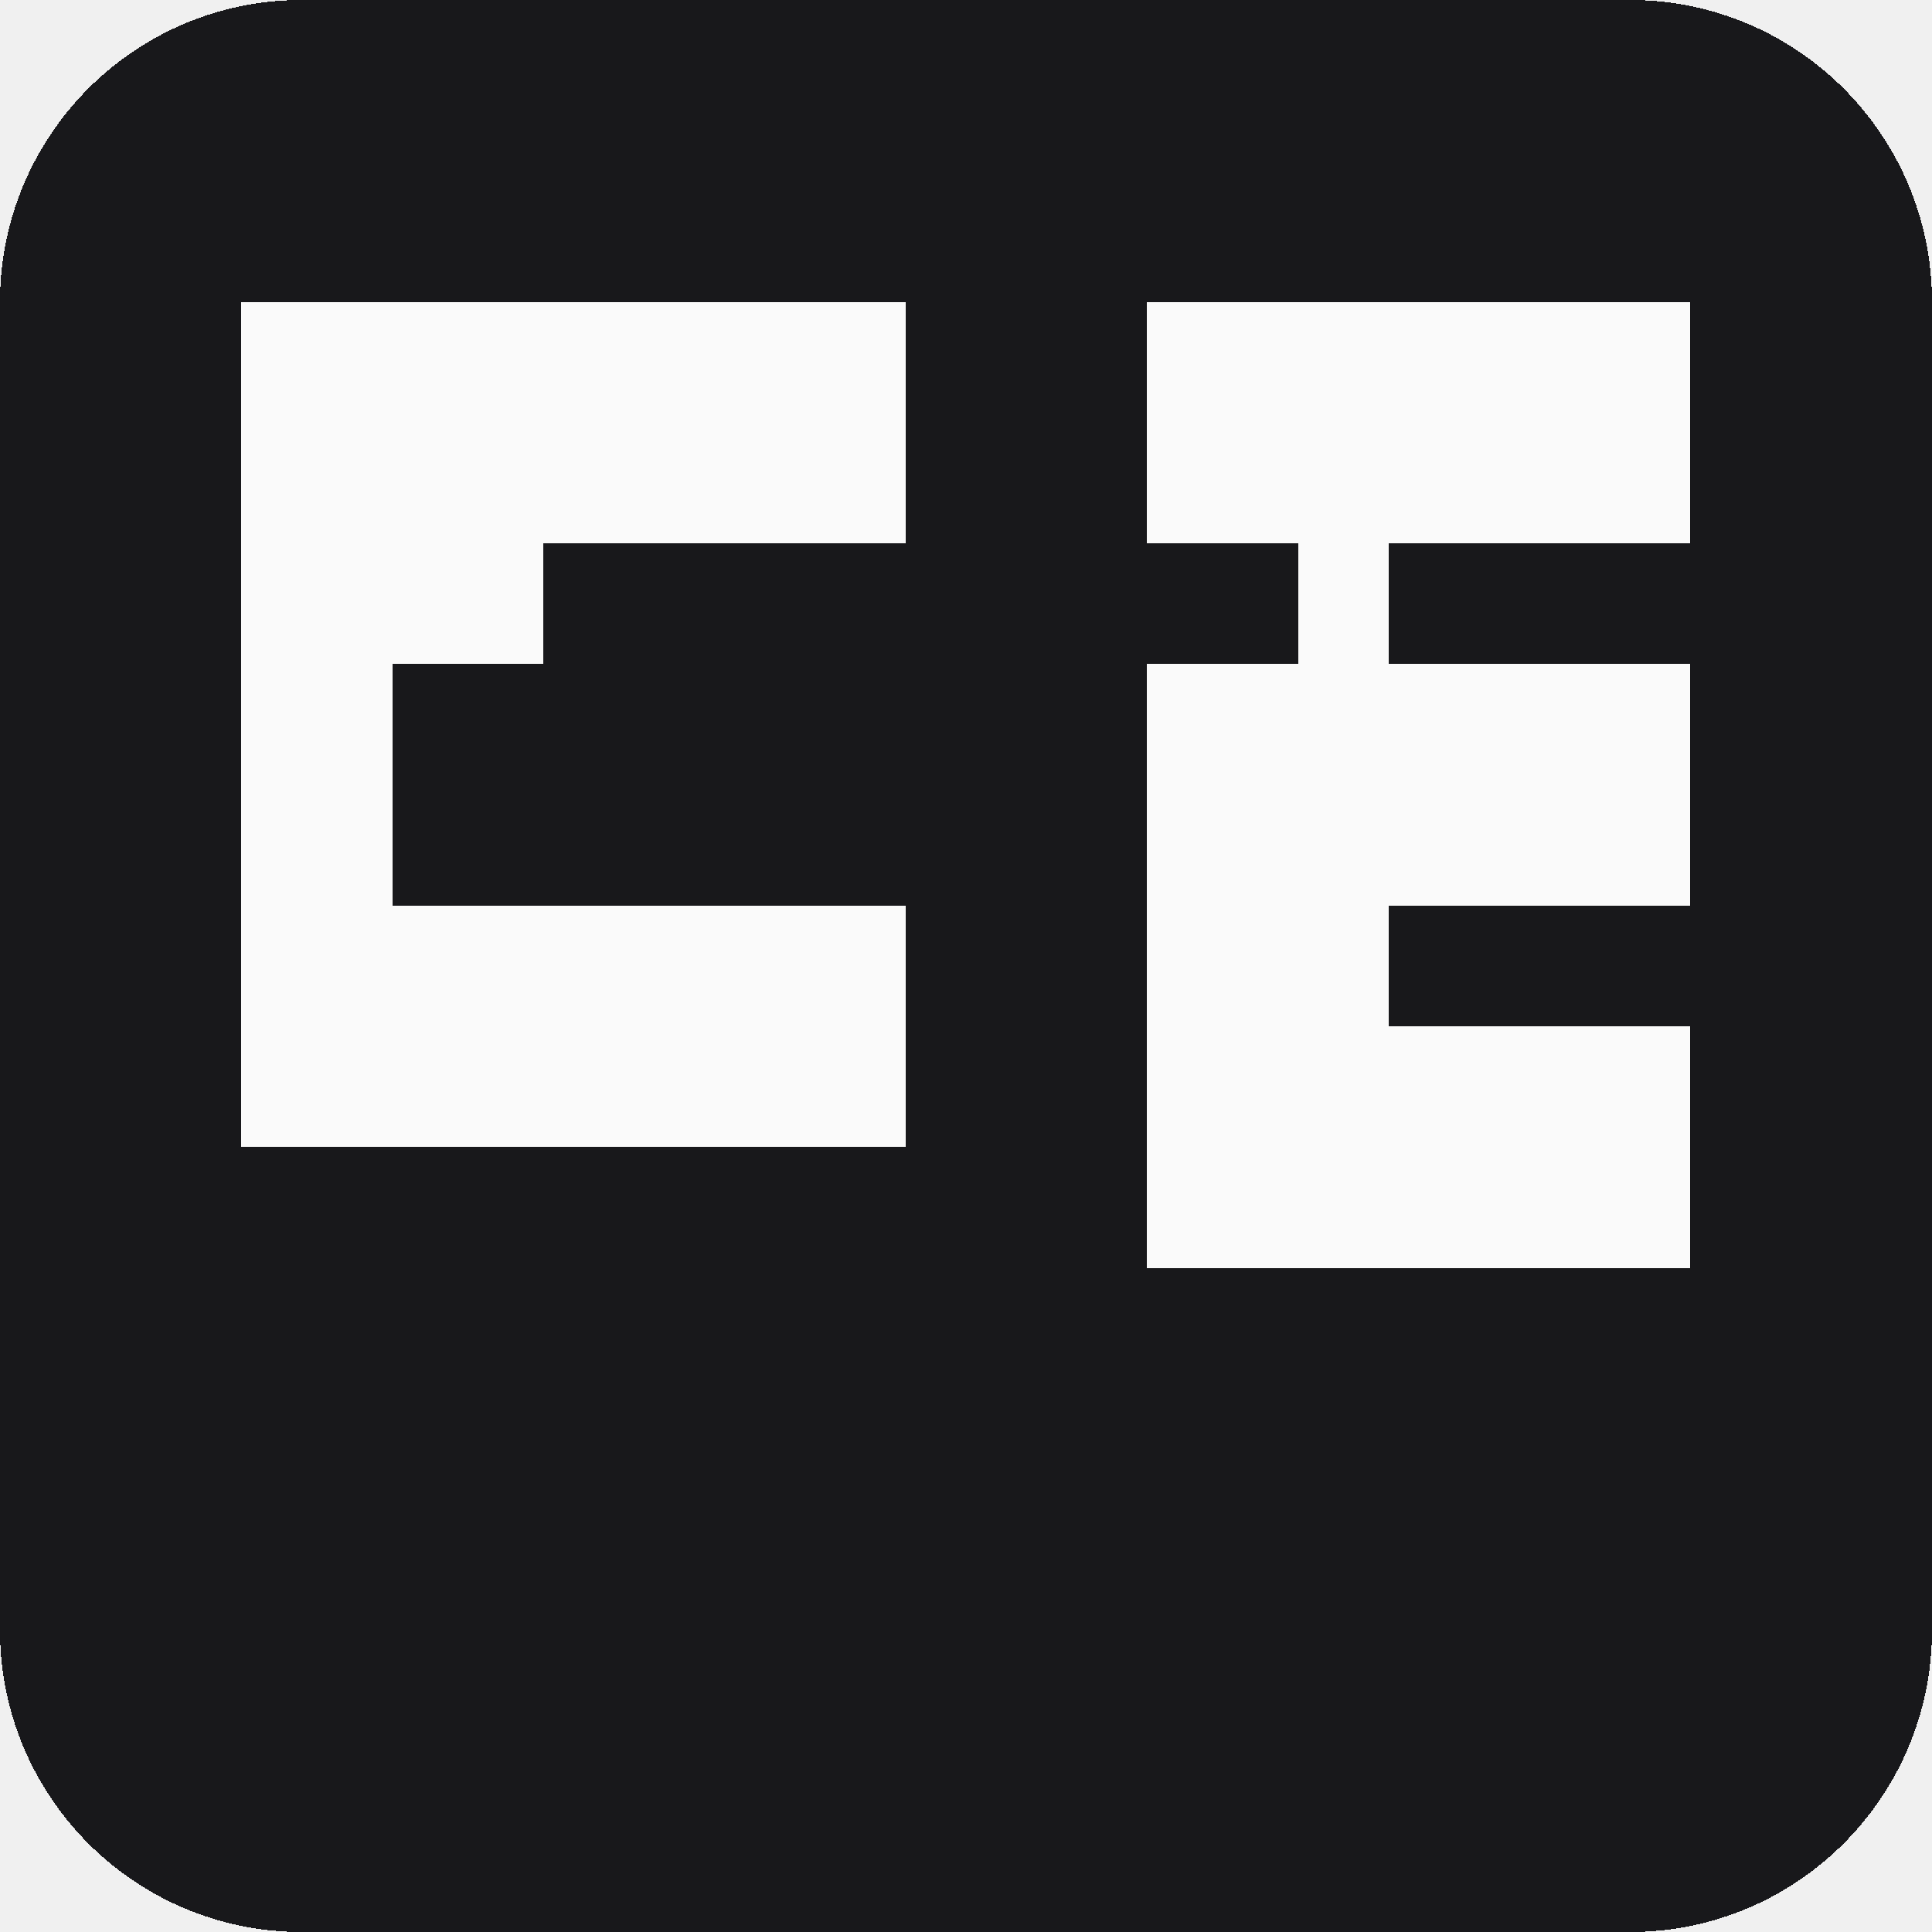
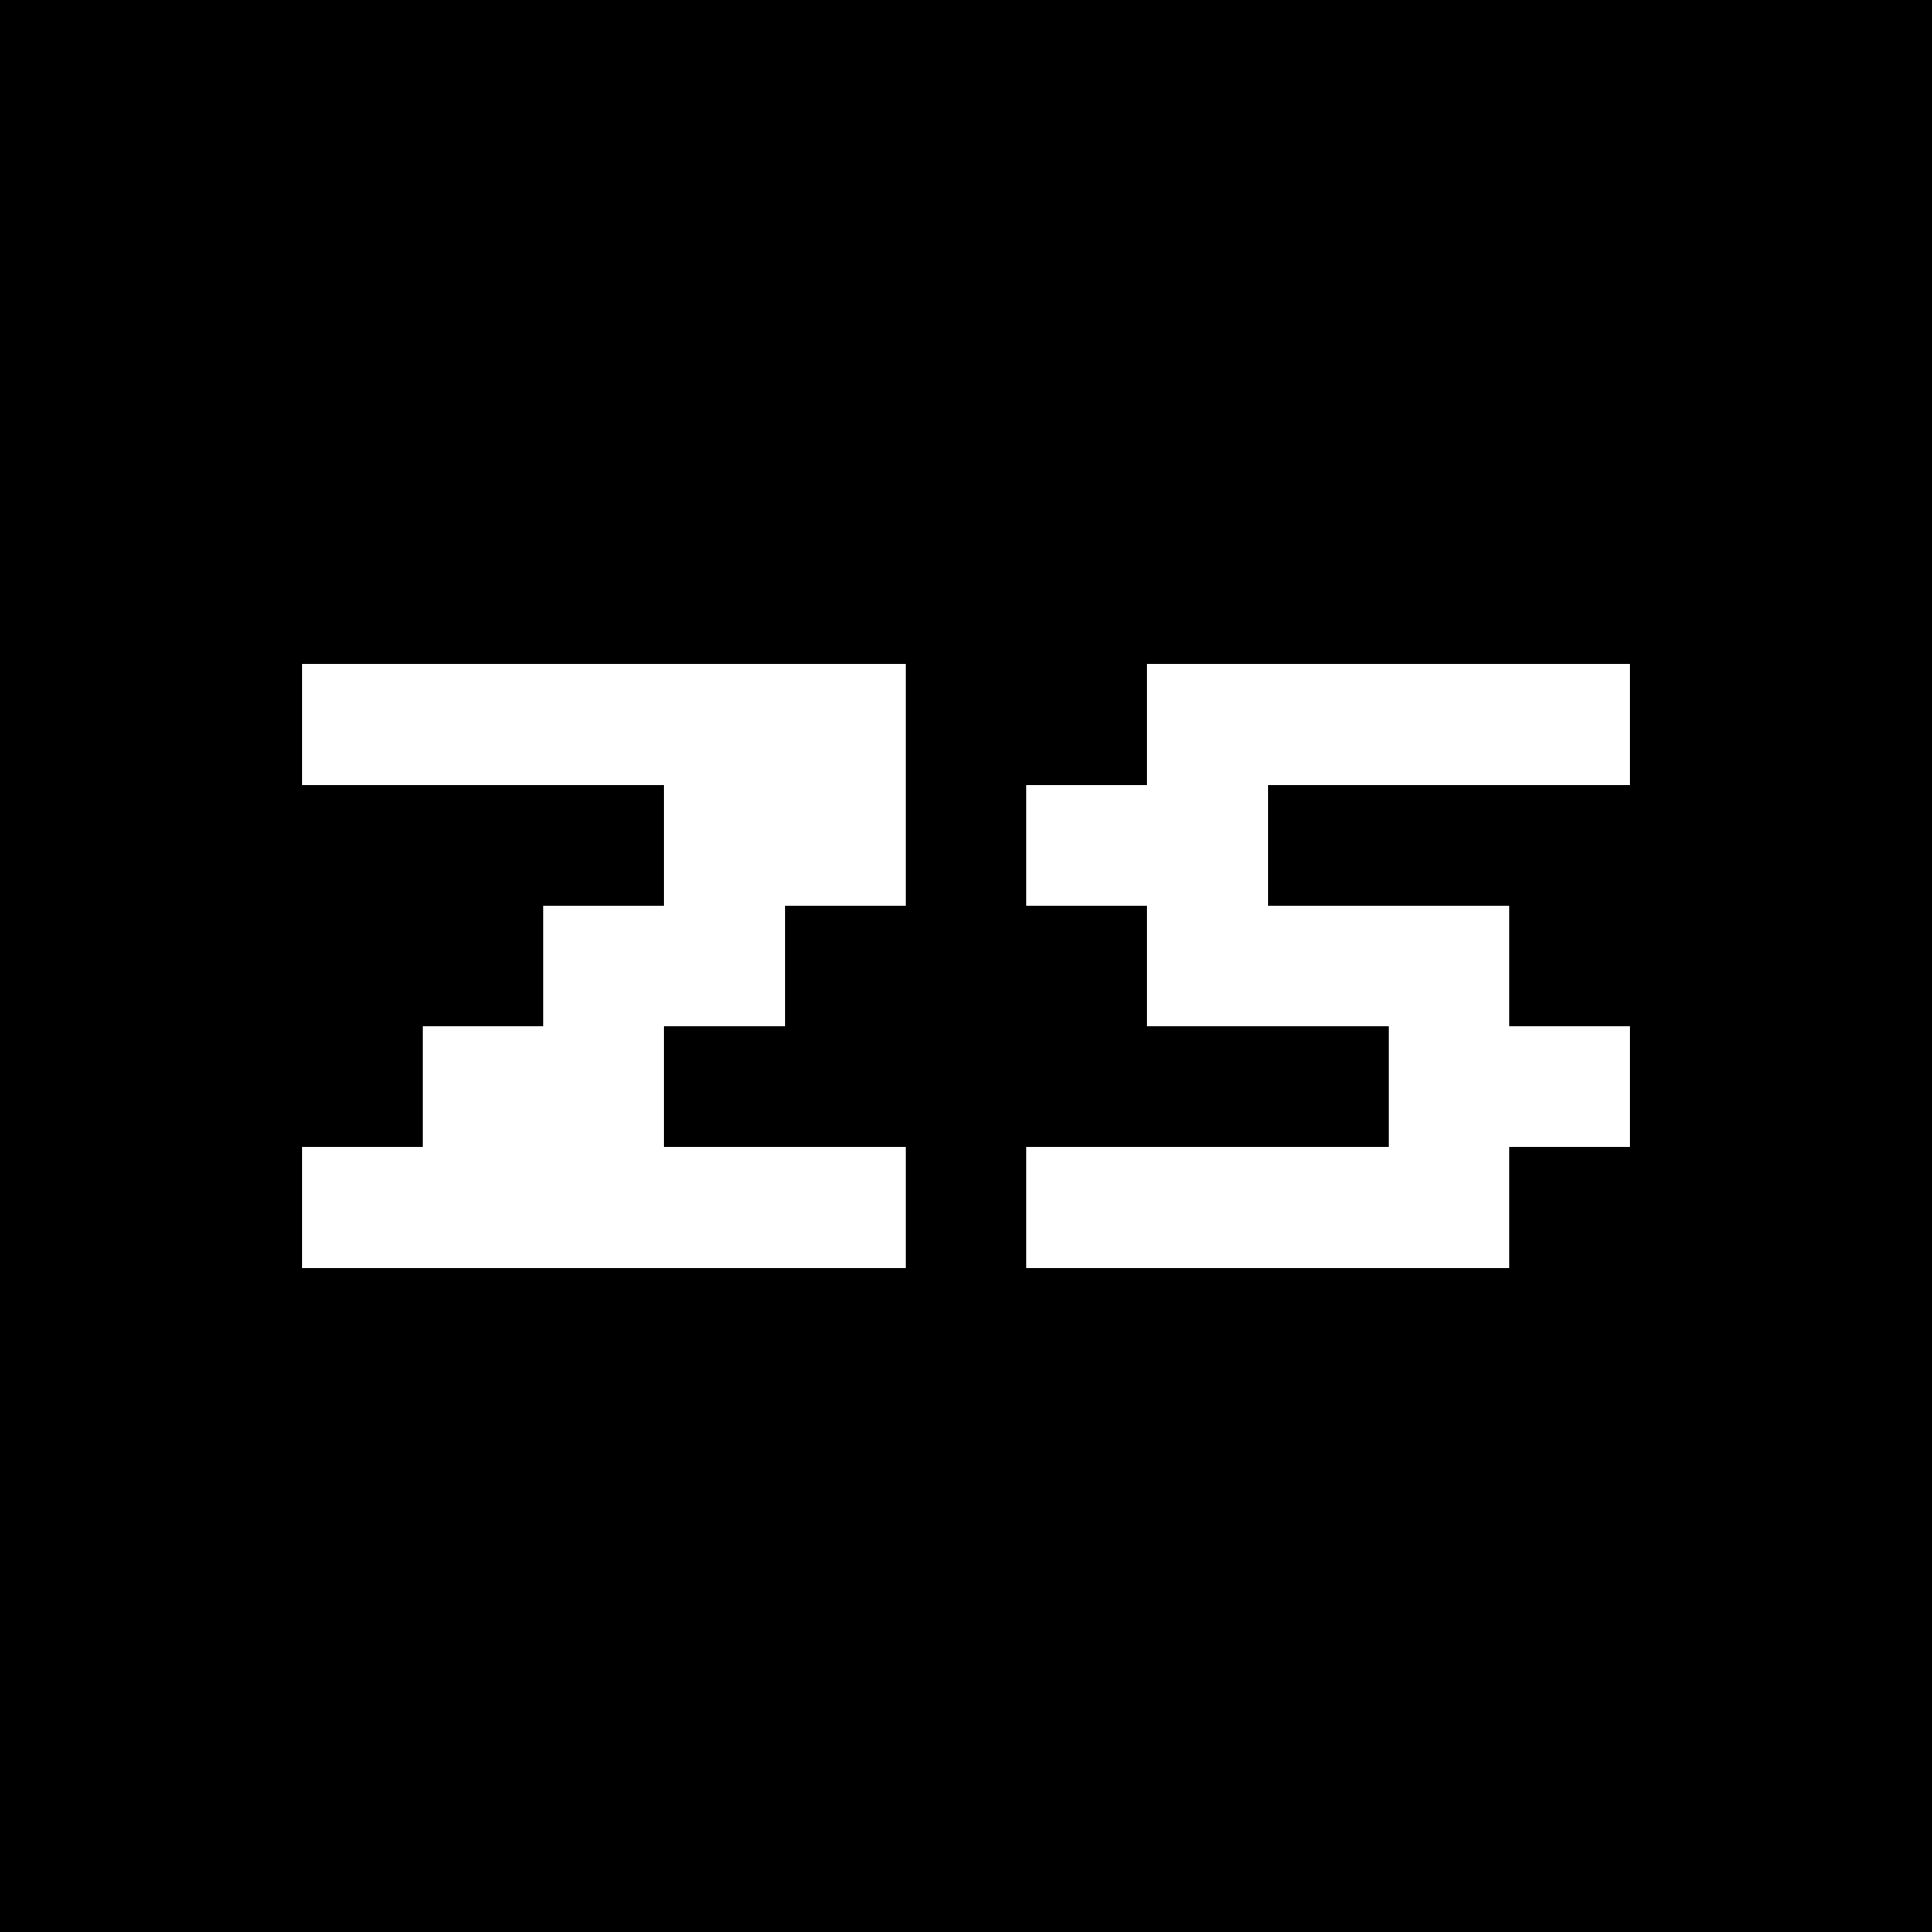
<svg xmlns="http://www.w3.org/2000/svg" viewBox="0 0 64 64" shape-rendering="crispEdges">
-   <rect width="64" height="64" rx="10" fill="#18181B" />
-   <path fill="#FAFAFA" d="M8 10h22v8H18v4h-5v5H8V10Zm0 12h5v8h17v8H8V22Zm30-12h18v8H46v4h10v8H46v4h10v8H38V22h5v-4h-5v-8Z" />
+   <rect width="64" height="64" fill="#000" />
+   <g transform="translate(0 16) scale(.5)" fill="#fff">
+     <path d="M20 12h40v8H20zm24 8h16v8H44zm-8 8h16v8H36zm-8 8h16v8H28zm-8 8h40v8H20z" />
+     <path d="M76 12h32v8H76zm-8 8h16v8H68zm8 8h24v8H76zm16 8h16v8H92zm-24 8h32v8H68z" />
+   </g>
</svg>
